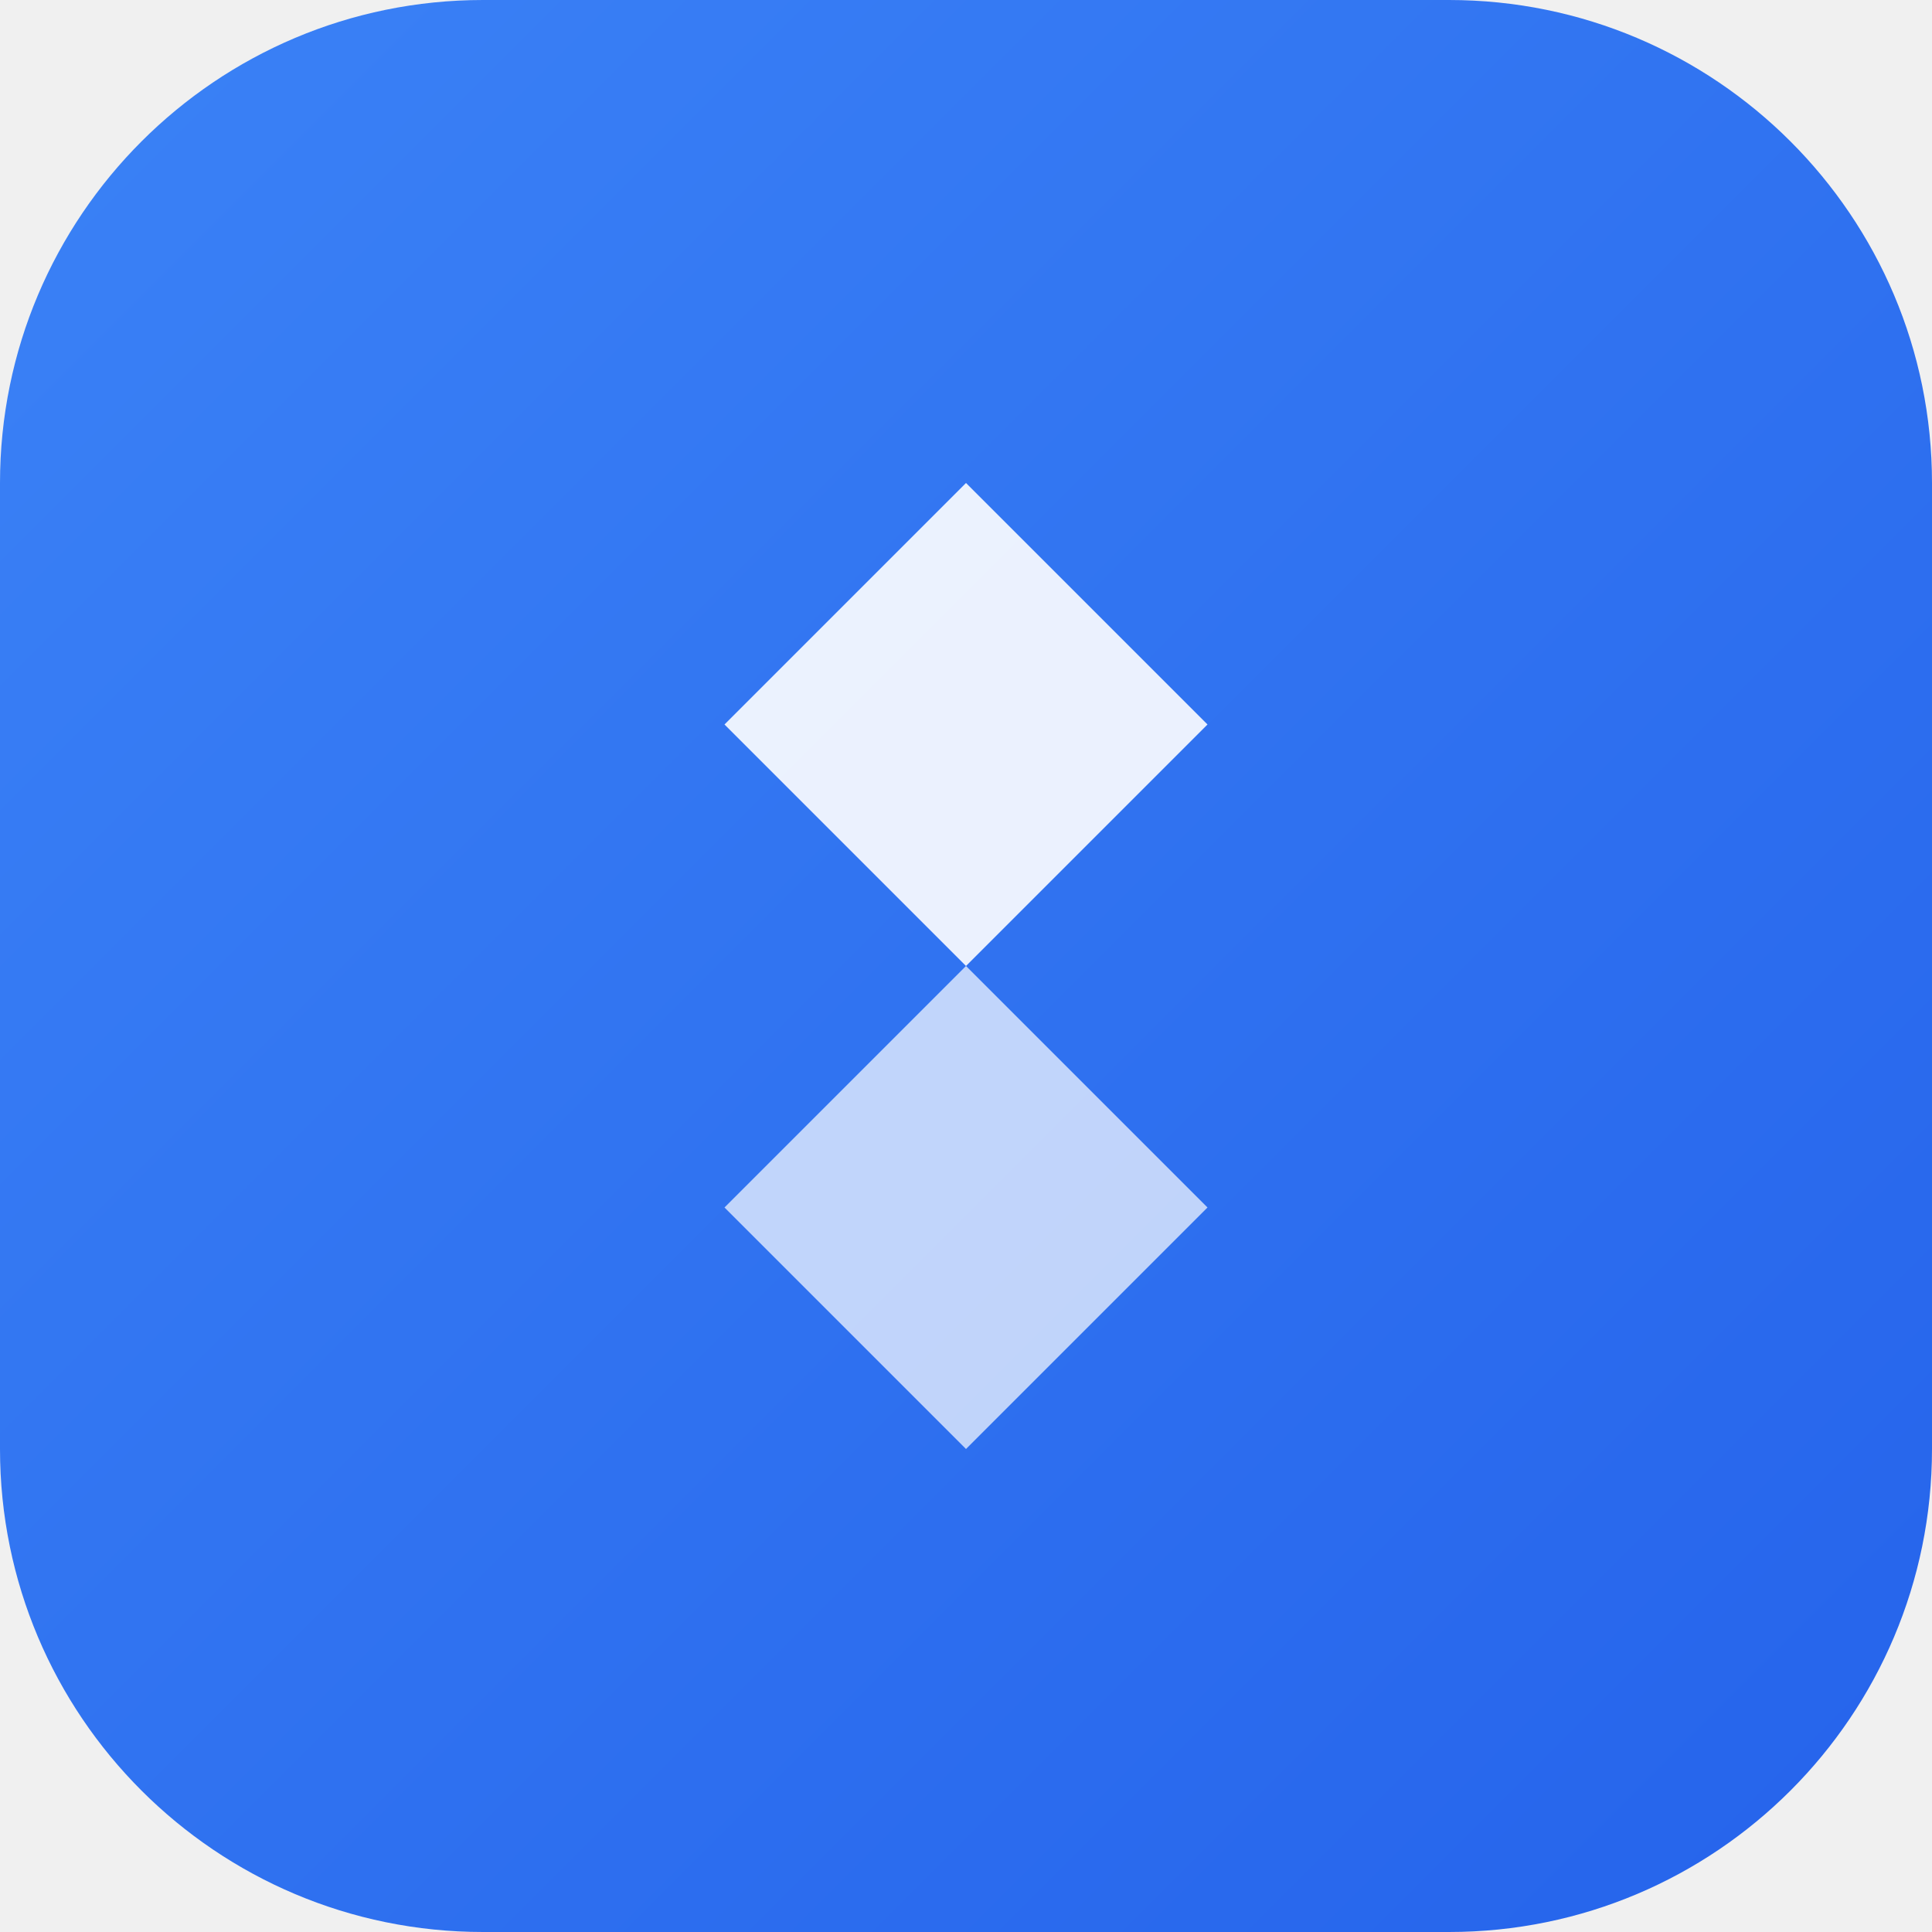
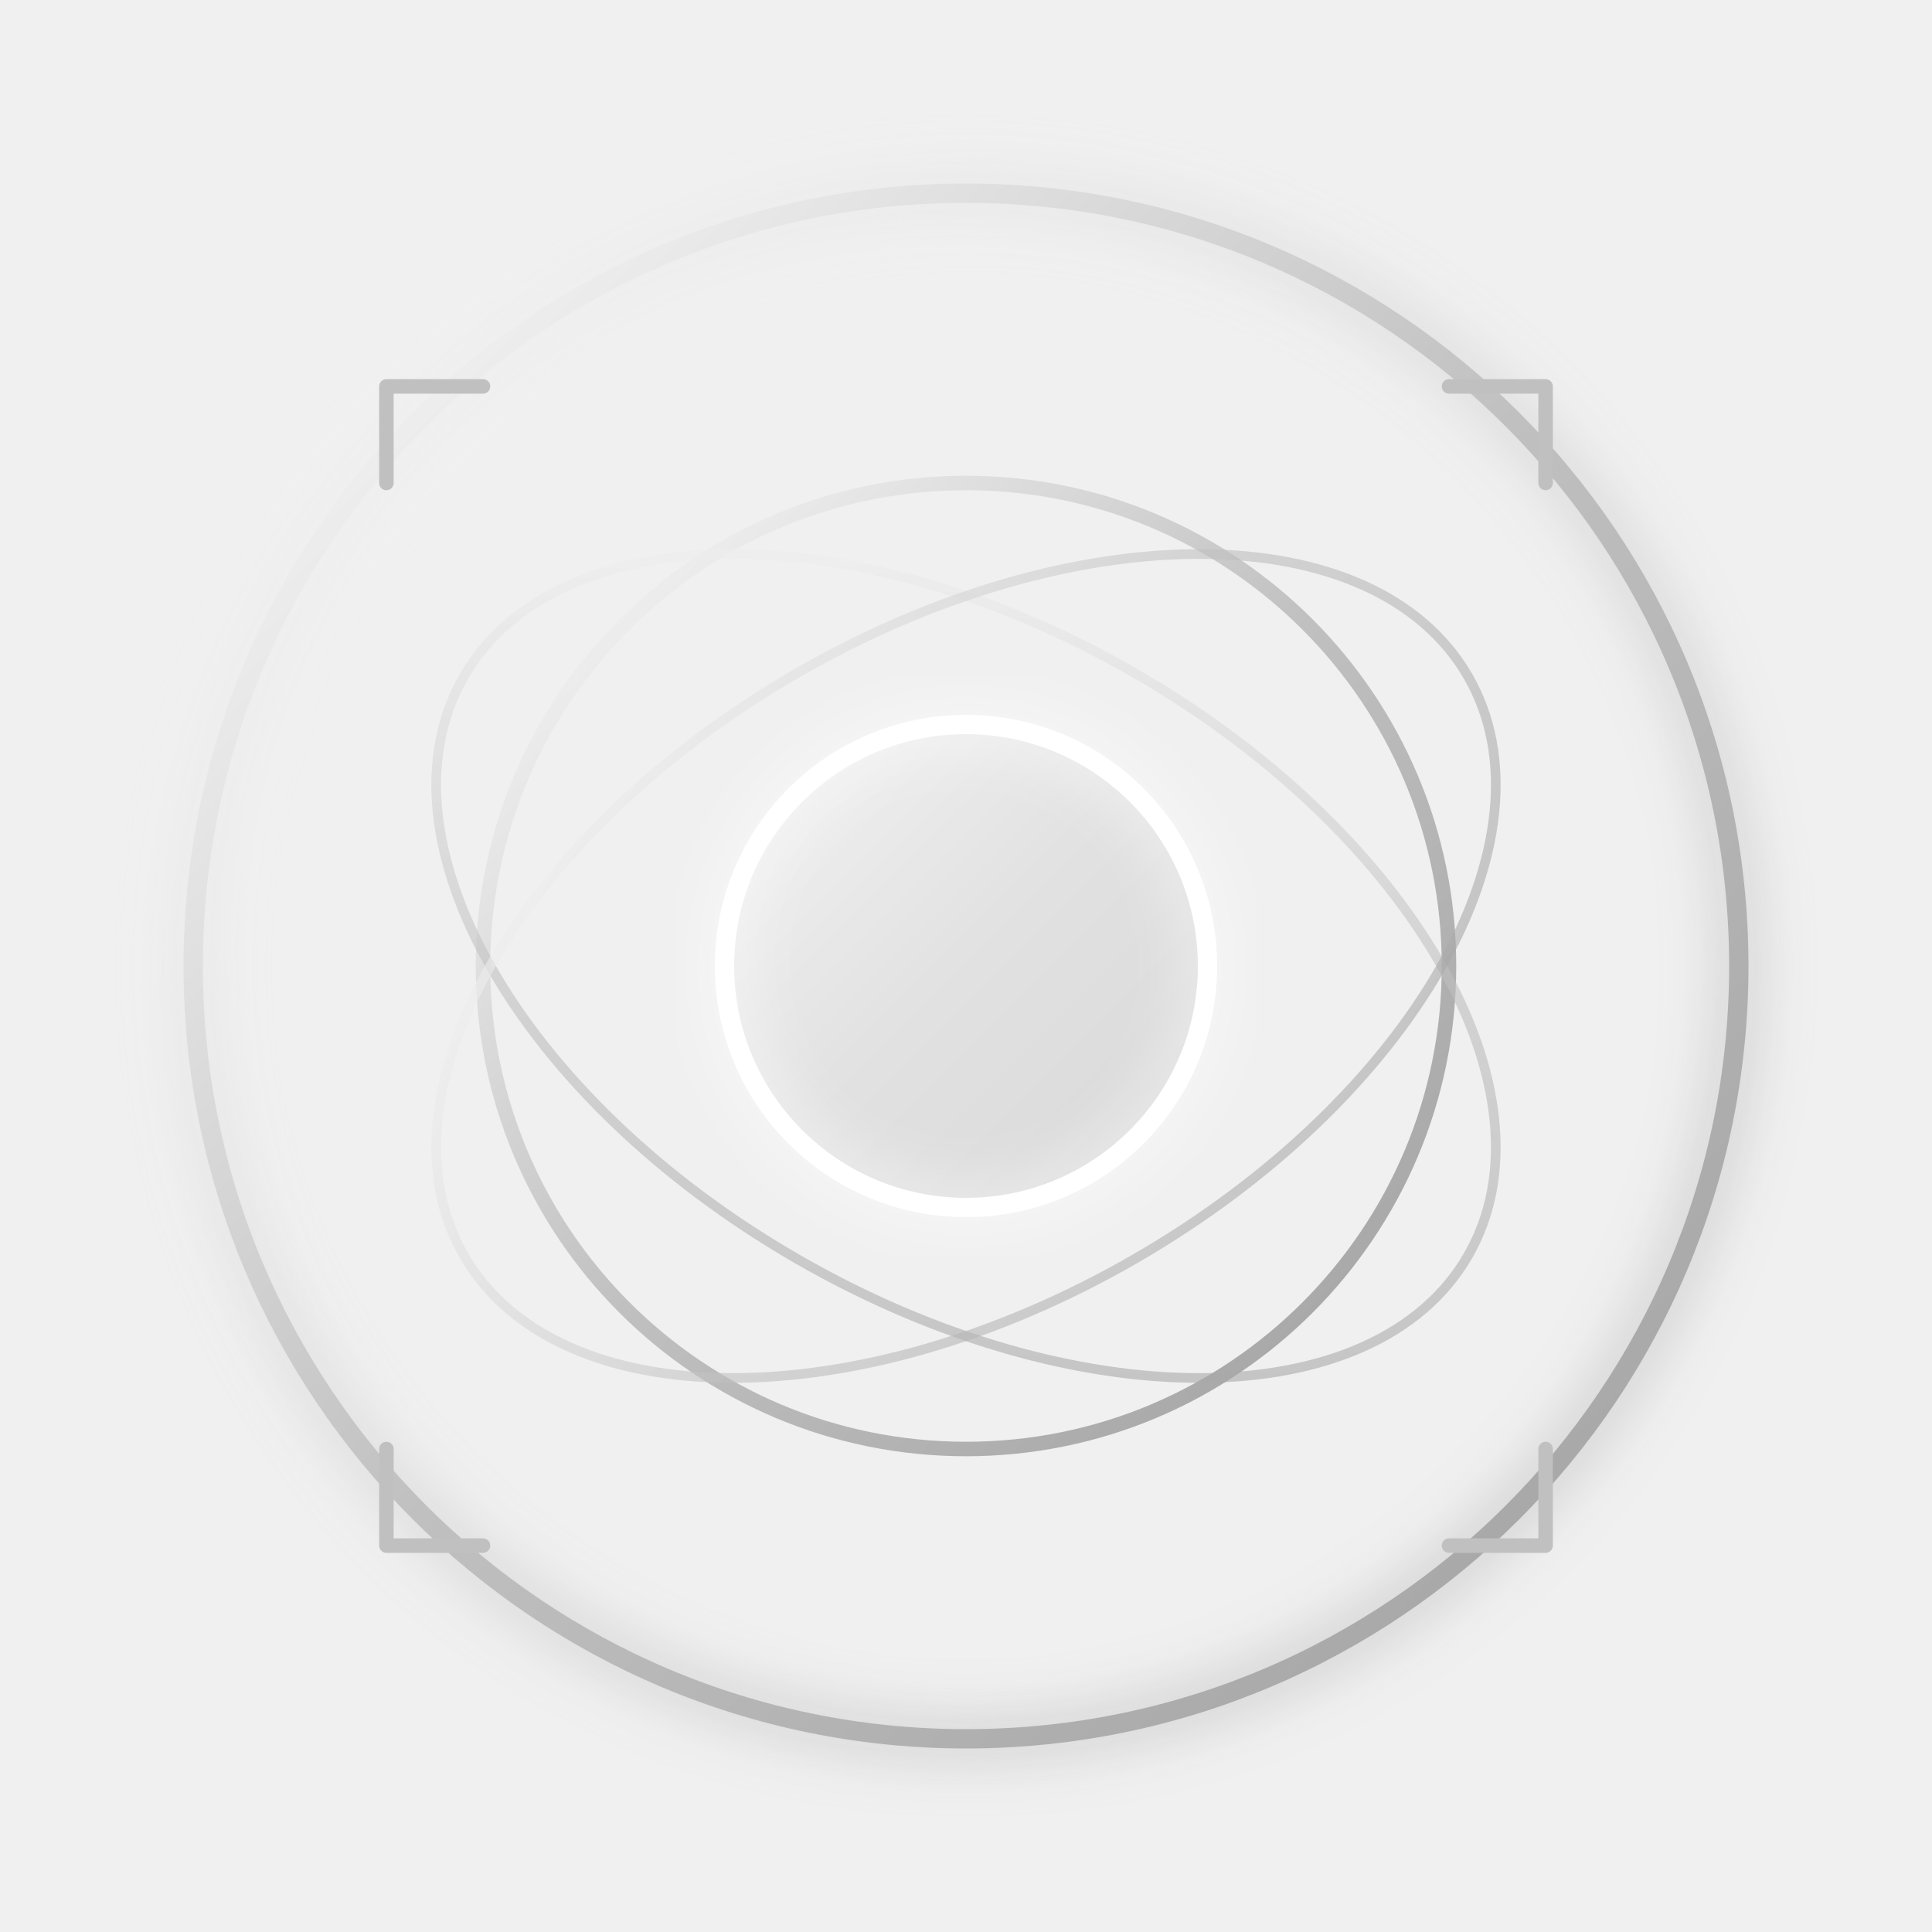
- <svg xmlns="http://www.w3.org/2000/svg" width="32" height="32" viewBox="0 0 32 32" fill="none">
-   <rect width="32" height="32" rx="8" fill="url(#gradient)" />
-   <path d="M16 8L20 12L16 16L12 12L16 8Z" fill="white" opacity="0.9" />
-   <path d="M16 16L20 20L16 24L12 20L16 16Z" fill="white" opacity="0.7" />
+ <svg xmlns="http://www.w3.org/2000/svg" width="200" height="200" viewBox="0 0 200 200" fill="none">
  <defs>
-     <linearGradient id="gradient" x1="0" y1="0" x2="32" y2="32" gradientUnits="userSpaceOnUse">
-       <stop stop-color="#3b82f6" />
-       <stop offset="1" stop-color="#2563eb" />
+     <linearGradient id="silverGradient" x1="0%" y1="0%" x2="100%" y2="100%">
+       <stop offset="0%" style="stop-color:#FFFFFF;stop-opacity:1" />
+       <stop offset="50%" style="stop-color:#C0C0C0;stop-opacity:1" />
+       <stop offset="100%" style="stop-color:#A0A0A0;stop-opacity:1" />
    </linearGradient>
+     <filter id="glow">
+       <feGaussianBlur stdDeviation="3" result="coloredBlur" />
+       <feMerge>
+         <feMergeNode in="coloredBlur" />
+         <feMergeNode in="SourceGraphic" />
+       </feMerge>
+     </filter>
  </defs>
+   <circle cx="100" cy="100" r="80" stroke="url(#silverGradient)" stroke-width="2" fill="none" filter="url(#glow)" />
+   <circle cx="100" cy="100" r="50" stroke="url(#silverGradient)" stroke-width="1.5" fill="none" />
+   <circle cx="100" cy="100" r="25" fill="url(#silverGradient)" opacity="0.3" />
+   <circle cx="100" cy="100" r="25" stroke="#FFFFFF" stroke-width="2" fill="none" filter="url(#glow)" />
+   <ellipse cx="100" cy="100" rx="60" ry="35" stroke="url(#silverGradient)" stroke-width="1" fill="none" opacity="0.6" transform="rotate(30 100 100)" />
+   <ellipse cx="100" cy="100" rx="60" ry="35" stroke="url(#silverGradient)" stroke-width="1" fill="none" opacity="0.6" transform="rotate(-30 100 100)" />
+   <path d="M 40 40 L 50 40 M 40 40 L 40 50" stroke="#C0C0C0" stroke-width="1.5" stroke-linecap="round" />
+   <path d="M 160 40 L 150 40 M 160 40 L 160 50" stroke="#C0C0C0" stroke-width="1.5" stroke-linecap="round" />
+   <path d="M 40 160 L 50 160 M 40 160 L 40 150" stroke="#C0C0C0" stroke-width="1.5" stroke-linecap="round" />
+   <path d="M 160 160 L 150 160 M 160 160 L 160 150" stroke="#C0C0C0" stroke-width="1.5" stroke-linecap="round" />
</svg>
